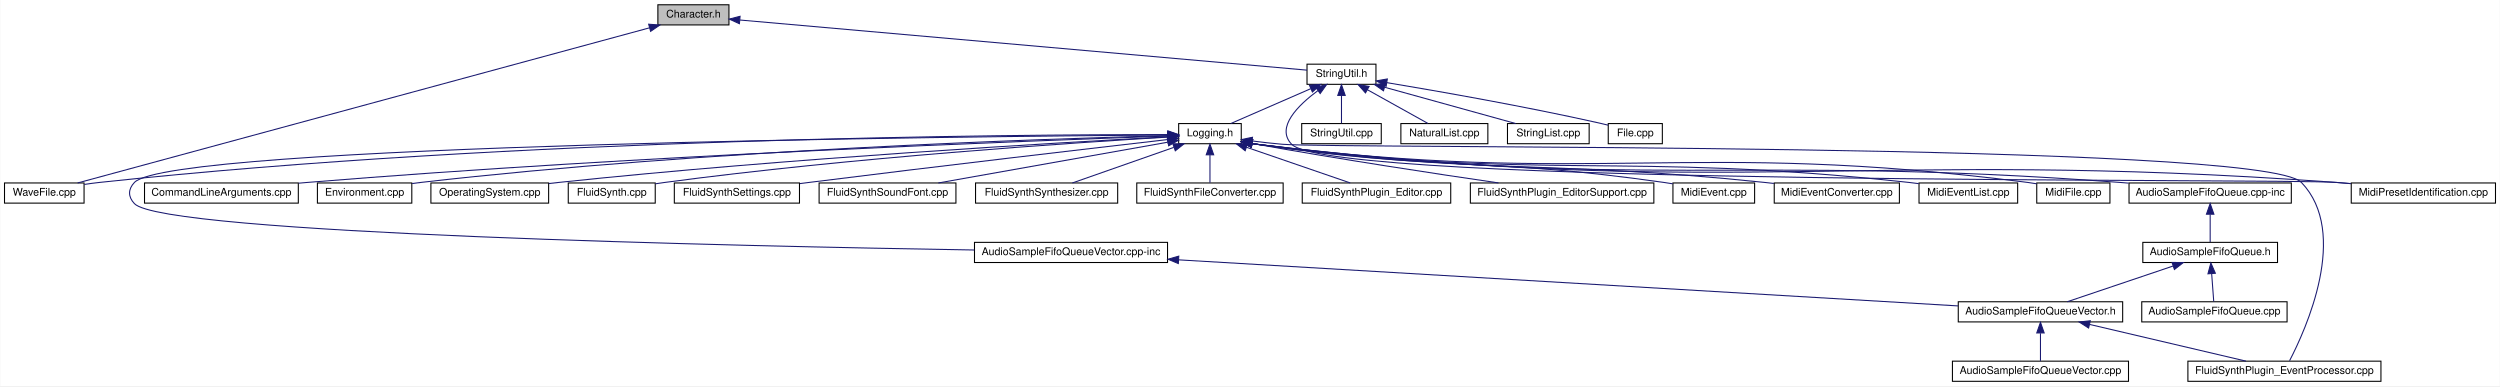
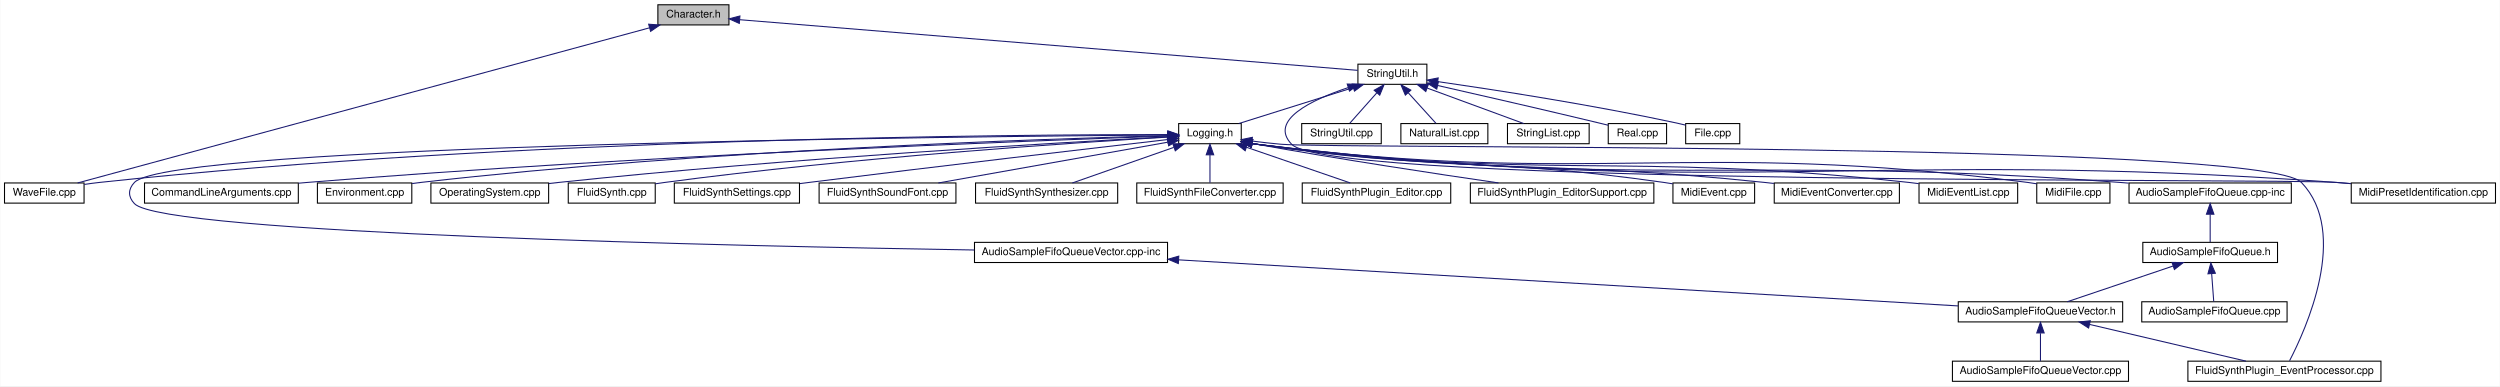
<svg xmlns="http://www.w3.org/2000/svg" xmlns:xlink="http://www.w3.org/1999/xlink" width="2357pt" height="364pt" viewBox="0.00 0.00 2356.50 364.00">
  <g id="graph0" class="graph" transform="scale(1 1) rotate(0) translate(4 360)">
    <polygon fill="white" stroke="transparent" points="-4,4 -4,-360 2352.5,-360 2352.5,4 -4,4" />
    <g id="node1" class="node">
      <g id="a_node1">
        <a xlink:title="The Character specification and body provides a value object type for character values.">
          <polygon fill="#bfbfbf" stroke="black" points="616,-336.5 616,-355.5 683,-355.5 683,-336.5 616,-336.5" />
          <text text-anchor="middle" x="649.5" y="-343.5" font-family="Helvetica,sans-Serif" font-size="10.00">Character.h</text>
        </a>
      </g>
    </g>
    <g id="node2" class="node">
      <g id="a_node2">
        <a xlink:href="_wave_file_8cpp.html" target="_top" xlink:title="The WaveFile specification defines an object for accessing a RIFF wave file with several channels.">
          <polygon fill="white" stroke="black" points="0,-168.5 0,-187.5 75,-187.5 75,-168.5 0,-168.5" />
          <text text-anchor="middle" x="37.5" y="-175.5" font-family="Helvetica,sans-Serif" font-size="10.00">WaveFile.cpp</text>
        </a>
      </g>
    </g>
    <g id="edge1" class="edge">
      <path fill="none" stroke="midnightblue" d="M608.04,-333.75C492.88,-302.52 170.94,-215.19 68.93,-187.52" />
      <polygon fill="midnightblue" stroke="midnightblue" points="607.32,-337.18 617.88,-336.42 609.15,-330.43 607.32,-337.18" />
    </g>
    <g id="node3" class="node">
      <g id="a_node3">
        <a xlink:href="_string_util_8h.html" target="_top" xlink:title="The StringUtil specification defines several string routines not included in the standard C++ library...">
-           <polygon fill="white" stroke="black" points="1228,-280.5 1228,-299.5 1293,-299.5 1293,-280.5 1228,-280.5" />
-           <text text-anchor="middle" x="1260.5" y="-287.5" font-family="Helvetica,sans-Serif" font-size="10.00">StringUtil.h</text>
+           <polygon fill="white" stroke="black" points="1276,-280.5 1276,-299.5 1341,-299.5 1341,-280.5 1276,-280.5" />
+           <text text-anchor="middle" x="1308.5" y="-287.5" font-family="Helvetica,sans-Serif" font-size="10.00">StringUtil.h</text>
        </a>
      </g>
    </g>
    <g id="edge2" class="edge">
-       <path fill="none" stroke="midnightblue" d="M693.21,-341.14C809.69,-330.84 1125.62,-302.92 1228,-293.87" />
-       <polygon fill="midnightblue" stroke="midnightblue" points="692.87,-337.65 683.22,-342.02 693.49,-344.63 692.87,-337.65" />
+       <path fill="none" stroke="midnightblue" d="M693.31,-341.41C817,-331.27 1166.91,-302.6 1275.76,-293.68" />
+       <polygon fill="midnightblue" stroke="midnightblue" points="692.77,-337.94 683.09,-342.25 693.34,-344.92 692.77,-337.94" />
    </g>
    <g id="node4" class="node">
      <g id="a_node4">
        <a xlink:href="_file_8cpp.html" target="_top" xlink:title="The File body implements a class for simple file handling based on C stdio.">
-           <polygon fill="white" stroke="black" points="1512,-224.5 1512,-243.5 1563,-243.5 1563,-224.5 1512,-224.5" />
-           <text text-anchor="middle" x="1537.5" y="-231.5" font-family="Helvetica,sans-Serif" font-size="10.00">File.cpp</text>
+           <polygon fill="white" stroke="black" points="1585,-224.5 1585,-243.5 1636,-243.5 1636,-224.5 1585,-224.5" />
+           <text text-anchor="middle" x="1610.5" y="-231.5" font-family="Helvetica,sans-Serif" font-size="10.00">File.cpp</text>
        </a>
      </g>
    </g>
    <g id="edge3" class="edge">
-       <path fill="none" stroke="midnightblue" d="M1303.15,-282.11C1351.83,-274.01 1433.74,-259.67 1503.5,-244 1506.24,-243.38 1509.09,-242.7 1511.93,-241.99" />
-       <polygon fill="midnightblue" stroke="midnightblue" points="1302.58,-278.65 1293.28,-283.74 1303.72,-285.56 1302.58,-278.65" />
+       <path fill="none" stroke="midnightblue" d="M1351.35,-283.05C1404.45,-275.4 1497.6,-261.03 1576.5,-244 1579.25,-243.41 1582.1,-242.74 1584.94,-242.04" />
+       <polygon fill="midnightblue" stroke="midnightblue" points="1350.68,-279.61 1341.28,-284.49 1351.67,-286.54 1350.68,-279.61" />
    </g>
    <g id="node5" class="node">
      <g id="a_node5">
        <a xlink:href="_logging_8h.html" target="_top" xlink:title="The Logging specification defines macros for entry-, exit- and intermediate logging of functions into...">
          <polygon fill="white" stroke="black" points="1107,-224.5 1107,-243.5 1166,-243.5 1166,-224.5 1107,-224.5" />
          <text text-anchor="middle" x="1136.5" y="-231.5" font-family="Helvetica,sans-Serif" font-size="10.00">Logging.h</text>
        </a>
      </g>
    </g>
    <g id="edge4" class="edge">
-       <path fill="none" stroke="midnightblue" d="M1231.49,-276.37C1208.27,-266.26 1176.34,-252.35 1156.06,-243.52" />
-       <polygon fill="midnightblue" stroke="midnightblue" points="1230.29,-279.66 1240.85,-280.44 1233.08,-273.24 1230.29,-279.66" />
+       <path fill="none" stroke="midnightblue" d="M1271.67,-277.44C1239.24,-267.26 1192.76,-252.66 1163.63,-243.52" />
+       <polygon fill="midnightblue" stroke="midnightblue" points="1270.66,-280.79 1281.25,-280.44 1272.75,-274.11 1270.66,-280.79" />
    </g>
    <g id="node27" class="node">
      <g id="a_node27">
        <a xlink:href="_midi_preset_identification_8cpp.html" target="_top" xlink:title="The MidiPresetIdentification body implements the identification of a MIDI preset as a tuple of bank a...">
          <polygon fill="white" stroke="black" points="2212.5,-168.5 2212.5,-187.5 2348.5,-187.5 2348.5,-168.5 2212.5,-168.5" />
          <text text-anchor="middle" x="2280.5" y="-175.5" font-family="Helvetica,sans-Serif" font-size="10.00">MidiPresetIdentification.cpp</text>
        </a>
      </g>
    </g>
-     <g id="edge33" class="edge">
-       <path fill="none" stroke="midnightblue" d="M1238.34,-274.64C1219.66,-260.84 1198.25,-239.82 1213.5,-224 1251.51,-184.58 2143.89,-191.99 2198.5,-188 2202.93,-187.68 2207.49,-187.3 2212.08,-186.89" />
-       <polygon fill="midnightblue" stroke="midnightblue" points="1236.38,-277.54 1246.58,-280.42 1240.4,-271.81 1236.38,-277.54" />
+     <g id="edge34" class="edge">
+       <path fill="none" stroke="midnightblue" d="M1266.94,-277.44C1232.26,-265.86 1191.76,-246.55 1213.5,-224 1251.51,-184.58 2143.89,-191.99 2198.5,-188 2202.93,-187.68 2207.49,-187.3 2212.08,-186.89" />
+       <polygon fill="midnightblue" stroke="midnightblue" points="1265.92,-280.78 1276.51,-280.49 1268.05,-274.12 1265.92,-280.78" />
    </g>
    <g id="node28" class="node">
      <g id="a_node28">
        <a xlink:href="_string_util_8cpp.html" target="_top" xlink:title="The StringUtil body implements several string routines not included in the standard C++ library (like...">
          <polygon fill="white" stroke="black" points="1223,-224.5 1223,-243.5 1298,-243.5 1298,-224.5 1223,-224.5" />
          <text text-anchor="middle" x="1260.5" y="-231.5" font-family="Helvetica,sans-Serif" font-size="10.00">StringUtil.cpp</text>
        </a>
      </g>
    </g>
    <g id="edge30" class="edge">
-       <path fill="none" stroke="midnightblue" d="M1260.5,-269.8C1260.5,-260.91 1260.5,-250.78 1260.5,-243.75" />
-       <polygon fill="midnightblue" stroke="midnightblue" points="1257,-270.08 1260.5,-280.08 1264,-270.08 1257,-270.08" />
+       <path fill="none" stroke="midnightblue" d="M1293.77,-272.43C1285.36,-262.97 1275.15,-251.48 1268.28,-243.75" />
+       <polygon fill="midnightblue" stroke="midnightblue" points="1291.31,-274.93 1300.57,-280.08 1296.55,-270.28 1291.31,-274.93" />
    </g>
    <g id="node29" class="node">
      <g id="a_node29">
        <a xlink:href="_natural_list_8cpp.html" target="_top" xlink:title="The NaturalList body implements lists of non-negative integer values with zero-based arbitrary indexe...">
          <polygon fill="white" stroke="black" points="1316.5,-224.5 1316.5,-243.5 1398.5,-243.5 1398.5,-224.5 1316.5,-224.5" />
          <text text-anchor="middle" x="1357.5" y="-231.5" font-family="Helvetica,sans-Serif" font-size="10.00">NaturalList.cpp</text>
        </a>
      </g>
    </g>
    <g id="edge31" class="edge">
-       <path fill="none" stroke="midnightblue" d="M1284.84,-275.45C1302.74,-265.48 1326.55,-252.23 1341.95,-243.65" />
-       <polygon fill="midnightblue" stroke="midnightblue" points="1283.12,-272.4 1276.08,-280.32 1286.52,-278.52 1283.12,-272.4" />
+       <path fill="none" stroke="midnightblue" d="M1323.53,-272.43C1332.12,-262.97 1342.54,-251.48 1349.56,-243.75" />
+       <polygon fill="midnightblue" stroke="midnightblue" points="1320.72,-270.33 1316.59,-280.08 1325.9,-275.03 1320.72,-270.33" />
    </g>
    <g id="node30" class="node">
      <g id="a_node30">
        <a xlink:href="_string_list_8cpp.html" target="_top" xlink:title="The StringList body implements lists of string values with zero-based arbitrary indexed access to pos...">
          <polygon fill="white" stroke="black" points="1417,-224.5 1417,-243.5 1494,-243.5 1494,-224.5 1417,-224.5" />
          <text text-anchor="middle" x="1455.5" y="-231.5" font-family="Helvetica,sans-Serif" font-size="10.00">StringList.cpp</text>
        </a>
      </g>
    </g>
    <g id="edge32" class="edge">
-       <path fill="none" stroke="midnightblue" d="M1301.31,-277.7C1338.11,-267.51 1391.43,-252.74 1424.75,-243.52" />
-       <polygon fill="midnightblue" stroke="midnightblue" points="1300.1,-274.4 1291.4,-280.44 1301.97,-281.15 1300.1,-274.4" />
+       <path fill="none" stroke="midnightblue" d="M1341.42,-276.91C1369.06,-266.75 1407.84,-252.51 1432.32,-243.52" />
+       <polygon fill="midnightblue" stroke="midnightblue" points="1339.97,-273.71 1331.79,-280.44 1342.39,-280.28 1339.97,-273.71" />
+     </g>
+     <g id="node31" class="node">
+       <g id="a_node31">
+         <a xlink:href="_real_8cpp.html" target="_top" xlink:title="The Real body implements a value object type for real values.">
+           <polygon fill="white" stroke="black" points="1512,-224.5 1512,-243.5 1567,-243.5 1567,-224.5 1512,-224.5" />
+           <text text-anchor="middle" x="1539.5" y="-231.5" font-family="Helvetica,sans-Serif" font-size="10.00">Real.cpp</text>
+         </a>
+       </g>
+     </g>
+     <g id="edge33" class="edge">
+       <path fill="none" stroke="midnightblue" d="M1351.15,-279.39C1390.69,-270.43 1451.14,-256.59 1503.5,-244 1506.26,-243.34 1509.13,-242.64 1512,-241.93" />
+       <polygon fill="midnightblue" stroke="midnightblue" points="1350.3,-276 1341.32,-281.62 1351.85,-282.82 1350.3,-276" />
    </g>
    <g id="edge13" class="edge">
      <path fill="none" stroke="midnightblue" d="M1096.65,-233.13C957.51,-233.18 480.45,-230.06 89.5,-188 84.85,-187.5 80,-186.84 75.19,-186.11" />
      <polygon fill="midnightblue" stroke="midnightblue" points="1096.84,-236.63 1106.83,-233.12 1096.83,-229.63 1096.84,-236.63" />
    </g>
    <g id="node6" class="node">
      <g id="a_node6">
        <a xlink:href="_audio_sample_fifo_queue_8cpp-inc.html" target="_top" xlink:title="The AudioSampleFifoQueue body implements a fifo queue for audio samples with popping off access to th...">
          <polygon fill="white" stroke="black" points="2003,-168.5 2003,-187.5 2156,-187.5 2156,-168.5 2003,-168.5" />
          <text text-anchor="middle" x="2079.5" y="-175.5" font-family="Helvetica,sans-Serif" font-size="10.00">AudioSampleFifoQueue.cpp-inc</text>
        </a>
      </g>
    </g>
    <g id="edge5" class="edge">
      <path fill="none" stroke="midnightblue" d="M1176.09,-224.6C1177.57,-224.38 1179.05,-224.18 1180.5,-224 1539.9,-179.58 1633.38,-215.08 1994.5,-188 1997.16,-187.8 1999.87,-187.58 2002.61,-187.35" />
      <polygon fill="midnightblue" stroke="midnightblue" points="1175.5,-221.15 1166.22,-226.26 1176.66,-228.05 1175.5,-221.15" />
    </g>
    <g id="node11" class="node">
      <g id="a_node11">
        <a xlink:href="_fluid_synth_plugin___event_processor_8cpp.html" target="_top" xlink:title="The FluidSynthPlugin_Processor module implements the handling of MIDI events from the DAW via JUCE ha...">
          <polygon fill="white" stroke="black" points="2058.5,-0.5 2058.5,-19.5 2240.5,-19.5 2240.5,-0.5 2058.5,-0.5" />
          <text text-anchor="middle" x="2149.5" y="-7.5" font-family="Helvetica,sans-Serif" font-size="10.00">FluidSynthPlugin_EventProcessor.cpp</text>
        </a>
      </g>
    </g>
    <g id="edge24" class="edge">
-       <path fill="none" stroke="midnightblue" d="M1176.34,-227.09C1185.57,-225.9 1195.36,-224.77 1204.5,-224 1257.74,-219.49 2128.44,-226.48 2165.5,-188 2211.31,-140.44 2169.35,-48.71 2154.35,-19.89" />
-       <polygon fill="midnightblue" stroke="midnightblue" points="1175.67,-223.65 1166.22,-228.45 1176.6,-230.58 1175.67,-223.65" />
+       <path fill="none" stroke="midnightblue" d="M1176.3,-227.01C1185.23,-225.85 1194.68,-224.76 1203.5,-224 1256.79,-219.43 2128.4,-226.52 2165.5,-188 2211.31,-140.45 2169.35,-48.71 2154.35,-19.89" />
+       <polygon fill="midnightblue" stroke="midnightblue" points="1175.55,-223.58 1166.12,-228.4 1176.5,-230.52 1175.55,-223.58" />
    </g>
    <g id="node12" class="node">
      <g id="a_node12">
        <a xlink:href="_audio_sample_fifo_queue_vector_8cpp-inc.html" target="_top" xlink:title="The AudioSampleFifoQueueVector body implements a list of fifo queues for audio samples (this is the e...">
          <polygon fill="white" stroke="black" points="914.5,-112.5 914.5,-131.5 1096.5,-131.5 1096.5,-112.5 914.5,-112.5" />
          <text text-anchor="middle" x="1005.5" y="-119.5" font-family="Helvetica,sans-Serif" font-size="10.00">AudioSampleFifoQueueVector.cpp-inc</text>
        </a>
      </g>
    </g>
    <g id="edge11" class="edge">
      <path fill="none" stroke="midnightblue" d="M1096.72,-232.75C913.31,-231.43 156.74,-223.79 122.5,-188 116.36,-181.58 116.38,-174.44 122.5,-168 149.46,-139.63 694.17,-127.9 914.34,-124.3" />
      <polygon fill="midnightblue" stroke="midnightblue" points="1096.72,-236.25 1106.74,-232.82 1096.77,-229.25 1096.72,-236.25" />
    </g>
    <g id="node13" class="node">
      <g id="a_node13">
        <a xlink:href="_command_line_arguments_8cpp.html" target="_top" xlink:title="The CommandLineArguments body implements a handler for command-line arguments converting them to a li...">
          <polygon fill="white" stroke="black" points="132,-168.5 132,-187.5 277,-187.5 277,-168.5 132,-168.5" />
          <text text-anchor="middle" x="204.5" y="-175.5" font-family="Helvetica,sans-Serif" font-size="10.00">CommandLineArguments.cpp</text>
        </a>
      </g>
    </g>
    <g id="edge14" class="edge">
      <path fill="none" stroke="midnightblue" d="M1096.34,-231.7C974.32,-227.58 597.18,-213.53 285.5,-188 282.82,-187.78 280.09,-187.54 277.34,-187.29" />
      <polygon fill="midnightblue" stroke="midnightblue" points="1096.58,-235.21 1106.69,-232.05 1096.81,-228.22 1096.58,-235.21" />
    </g>
    <g id="node14" class="node">
      <g id="a_node14">
        <a xlink:href="_environment_8cpp.html" target="_top" xlink:title="The Environment body implements operating system services related to environment variables.">
          <polygon fill="white" stroke="black" points="295,-168.5 295,-187.5 384,-187.5 384,-168.5 295,-168.5" />
          <text text-anchor="middle" x="339.5" y="-175.5" font-family="Helvetica,sans-Serif" font-size="10.00">Environment.cpp</text>
        </a>
      </g>
    </g>
    <g id="edge15" class="edge">
      <path fill="none" stroke="midnightblue" d="M1096.88,-232.11C985.56,-229.27 660.57,-218.78 392.5,-188 389.81,-187.69 387.05,-187.34 384.27,-186.95" />
      <polygon fill="midnightblue" stroke="midnightblue" points="1096.9,-235.61 1106.98,-232.36 1097.07,-228.61 1096.9,-235.61" />
    </g>
    <g id="node15" class="node">
      <g id="a_node15">
        <a xlink:href="_operating_system_8cpp.html" target="_top" xlink:title="The OperatingSystem body implements a class for several operating system related utility functions (l...">
          <polygon fill="white" stroke="black" points="402,-168.5 402,-187.5 513,-187.5 513,-168.5 402,-168.5" />
          <text text-anchor="middle" x="457.5" y="-175.5" font-family="Helvetica,sans-Serif" font-size="10.00">OperatingSystem.cpp</text>
        </a>
      </g>
    </g>
    <g id="edge16" class="edge">
      <path fill="none" stroke="midnightblue" d="M1096.68,-230.97C998.8,-225.8 738.63,-210.86 522.5,-188 519.44,-187.68 516.3,-187.32 513.14,-186.94" />
      <polygon fill="midnightblue" stroke="midnightblue" points="1096.56,-234.47 1106.73,-231.5 1096.92,-227.48 1096.56,-234.47" />
    </g>
    <g id="node16" class="node">
      <g id="a_node16">
        <a xlink:href="_fluid_synth_8cpp.html" target="_top" xlink:title="The FluidSynth class implements the access to the fluidsynth library via a dynamic loading of it.">
          <polygon fill="white" stroke="black" points="531.5,-168.5 531.5,-187.5 613.5,-187.5 613.5,-168.5 531.5,-168.5" />
          <text text-anchor="middle" x="572.5" y="-175.5" font-family="Helvetica,sans-Serif" font-size="10.00">FluidSynth.cpp</text>
        </a>
      </g>
    </g>
    <g id="edge17" class="edge">
      <path fill="none" stroke="midnightblue" d="M1096.68,-230.75C1010.13,-225.59 798.51,-211.5 622.5,-188 619.61,-187.61 616.64,-187.18 613.65,-186.71" />
      <polygon fill="midnightblue" stroke="midnightblue" points="1096.66,-234.25 1106.84,-231.35 1097.07,-227.27 1096.66,-234.25" />
    </g>
    <g id="node17" class="node">
      <g id="a_node17">
        <a xlink:href="_fluid_synth_settings_8cpp.html" target="_top" xlink:title="The FluidSynthSettings class implements an object-oriented wrapper around an underlying fluidsynth se...">
          <polygon fill="white" stroke="black" points="631.5,-168.5 631.5,-187.5 749.5,-187.5 749.5,-168.5 631.5,-168.5" />
          <text text-anchor="middle" x="690.5" y="-175.5" font-family="Helvetica,sans-Serif" font-size="10.00">FluidSynthSettings.cpp</text>
        </a>
      </g>
    </g>
    <g id="edge18" class="edge">
      <path fill="none" stroke="midnightblue" d="M1096.59,-228.42C1027.63,-220.47 881.68,-203.48 758.5,-188 755.66,-187.64 752.76,-187.27 749.83,-186.9" />
      <polygon fill="midnightblue" stroke="midnightblue" points="1096.26,-231.91 1106.59,-229.57 1097.06,-224.95 1096.26,-231.91" />
    </g>
    <g id="node18" class="node">
      <g id="a_node18">
        <a xlink:href="_fluid_synth_sound_font_8cpp.html" target="_top" xlink:title="The FluidSynthSoundFont class implements an object-oriented wrapper around an underlying fluidsynth s...">
          <polygon fill="white" stroke="black" points="768,-168.5 768,-187.5 897,-187.5 897,-168.5 768,-168.5" />
          <text text-anchor="middle" x="832.5" y="-175.5" font-family="Helvetica,sans-Serif" font-size="10.00">FluidSynthSoundFont.cpp</text>
        </a>
      </g>
    </g>
    <g id="edge19" class="edge">
      <path fill="none" stroke="midnightblue" d="M1096.62,-225.92C1040.96,-216.03 940.12,-198.12 880.44,-187.52" />
      <polygon fill="midnightblue" stroke="midnightblue" points="1096.34,-229.42 1106.8,-227.72 1097.56,-222.53 1096.34,-229.42" />
    </g>
    <g id="node19" class="node">
      <g id="a_node19">
        <a xlink:href="_fluid_synth_synthesizer_8cpp.html" target="_top" xlink:title="The FluidSynthSynthesizer class implements an object-oriented wrapper around an underlying fluidsynth...">
          <polygon fill="white" stroke="black" points="915.5,-168.5 915.5,-187.5 1049.5,-187.5 1049.5,-168.5 915.5,-168.5" />
          <text text-anchor="middle" x="982.5" y="-175.5" font-family="Helvetica,sans-Serif" font-size="10.00">FluidSynthSynthesizer.cpp</text>
        </a>
      </g>
    </g>
    <g id="edge20" class="edge">
      <path fill="none" stroke="midnightblue" d="M1102.39,-221.04C1073.41,-210.88 1032.54,-196.55 1006.79,-187.52" />
      <polygon fill="midnightblue" stroke="midnightblue" points="1101.5,-224.44 1112.1,-224.44 1103.82,-217.83 1101.5,-224.44" />
    </g>
    <g id="node20" class="node">
      <g id="a_node20">
        <a xlink:href="_fluid_synth_file_converter_8cpp.html" target="_top" xlink:title="The FluidSynthFileConverter module implements a conversion from a MIDI file into a wave file using th...">
          <polygon fill="white" stroke="black" points="1067.5,-168.5 1067.5,-187.5 1205.5,-187.5 1205.5,-168.5 1067.5,-168.5" />
          <text text-anchor="middle" x="1136.5" y="-175.5" font-family="Helvetica,sans-Serif" font-size="10.00">FluidSynthFileConverter.cpp</text>
        </a>
      </g>
    </g>
    <g id="edge21" class="edge">
      <path fill="none" stroke="midnightblue" d="M1136.5,-213.8C1136.5,-204.91 1136.5,-194.78 1136.5,-187.75" />
      <polygon fill="midnightblue" stroke="midnightblue" points="1133,-214.08 1136.5,-224.08 1140,-214.08 1133,-214.08" />
    </g>
    <g id="node21" class="node">
      <g id="a_node21">
        <a xlink:href="_fluid_synth_plugin___editor_8cpp.html" target="_top" xlink:title="The FluidSynthPlugin_Editor module implements the editor for the processor of MIDI events from the DA...">
          <polygon fill="white" stroke="black" points="1223.5,-168.5 1223.5,-187.5 1363.5,-187.5 1363.5,-168.5 1223.5,-168.5" />
          <text text-anchor="middle" x="1293.5" y="-175.5" font-family="Helvetica,sans-Serif" font-size="10.00">FluidSynthPlugin_Editor.cpp</text>
        </a>
      </g>
    </g>
    <g id="edge22" class="edge">
      <path fill="none" stroke="midnightblue" d="M1170.89,-221.17C1200.45,-211 1242.37,-196.59 1268.74,-187.52" />
      <polygon fill="midnightblue" stroke="midnightblue" points="1169.7,-217.88 1161.38,-224.44 1171.97,-224.5 1169.7,-217.88" />
    </g>
    <g id="node22" class="node">
      <g id="a_node22">
        <a xlink:href="_fluid_synth_plugin___editor_support_8cpp.html" target="_top" xlink:title="The FluidSynthPlugin_EditorSupport module implements support services for the editor of the FluidSynt...">
          <polygon fill="white" stroke="black" points="1382,-168.5 1382,-187.5 1555,-187.5 1555,-168.5 1382,-168.5" />
          <text text-anchor="middle" x="1468.5" y="-175.5" font-family="Helvetica,sans-Serif" font-size="10.00">FluidSynthPlugin_EditorSupport.cpp</text>
        </a>
      </g>
    </g>
    <g id="edge23" class="edge">
      <path fill="none" stroke="midnightblue" d="M1176.12,-224.81C1177.6,-224.53 1179.06,-224.26 1180.5,-224 1259.07,-209.83 1350.16,-196.04 1408.52,-187.54" />
      <polygon fill="midnightblue" stroke="midnightblue" points="1175.44,-221.37 1166.29,-226.71 1176.77,-228.25 1175.44,-221.37" />
    </g>
    <g id="node23" class="node">
      <g id="a_node23">
        <a xlink:href="_midi_event_8cpp.html" target="_top" xlink:title="The MidiEvent implementation defines the services of a single MIDI event.">
          <polygon fill="white" stroke="black" points="1573,-168.5 1573,-187.5 1650,-187.5 1650,-168.5 1573,-168.5" />
          <text text-anchor="middle" x="1611.5" y="-175.5" font-family="Helvetica,sans-Serif" font-size="10.00">MidiEvent.cpp</text>
        </a>
      </g>
    </g>
    <g id="edge25" class="edge">
      <path fill="none" stroke="midnightblue" d="M1176.1,-224.69C1177.58,-224.45 1179.05,-224.22 1180.5,-224 1350.05,-198.79 1394.79,-212.15 1564.5,-188 1567.21,-187.61 1570.01,-187.18 1572.82,-186.71" />
      <polygon fill="midnightblue" stroke="midnightblue" points="1175.47,-221.25 1166.24,-226.46 1176.71,-228.14 1175.47,-221.25" />
    </g>
    <g id="node24" class="node">
      <g id="a_node24">
        <a xlink:href="_midi_event_converter_8cpp.html" target="_top" xlink:title="The MidiEventConverter module implements the handling of MIDI events by feeding them to an underlying...">
          <polygon fill="white" stroke="black" points="1668.5,-168.5 1668.5,-187.5 1786.5,-187.5 1786.5,-168.5 1668.5,-168.5" />
          <text text-anchor="middle" x="1727.5" y="-175.5" font-family="Helvetica,sans-Serif" font-size="10.00">MidiEventConverter.cpp</text>
        </a>
      </g>
    </g>
    <g id="edge26" class="edge">
      <path fill="none" stroke="midnightblue" d="M1176.1,-224.66C1177.58,-224.42 1179.05,-224.2 1180.5,-224 1391.95,-194.55 1447.15,-210.01 1659.5,-188 1662.34,-187.71 1665.25,-187.39 1668.19,-187.05" />
      <polygon fill="midnightblue" stroke="midnightblue" points="1175.48,-221.21 1166.23,-226.39 1176.69,-228.11 1175.48,-221.21" />
    </g>
    <g id="node25" class="node">
      <g id="a_node25">
        <a xlink:href="_midi_event_list_8cpp.html" target="_top" xlink:title="The MIDIEventList body implements sequences of integer values with zero-based arbitrary indexed acces...">
          <polygon fill="white" stroke="black" points="1805,-168.5 1805,-187.5 1898,-187.5 1898,-168.5 1805,-168.5" />
          <text text-anchor="middle" x="1851.5" y="-175.5" font-family="Helvetica,sans-Serif" font-size="10.00">MidiEventList.cpp</text>
        </a>
      </g>
    </g>
    <g id="edge27" class="edge">
      <path fill="none" stroke="midnightblue" d="M1176.09,-224.63C1177.58,-224.4 1179.05,-224.19 1180.5,-224 1451.99,-188.47 1523.32,-217.76 1795.5,-188 1798.53,-187.67 1801.66,-187.28 1804.8,-186.87" />
      <polygon fill="midnightblue" stroke="midnightblue" points="1175.49,-221.18 1166.22,-226.32 1176.67,-228.08 1175.49,-221.18" />
    </g>
    <g id="node26" class="node">
      <g id="a_node26">
        <a xlink:href="_midi_file_8cpp.html" target="_top" xlink:title="The MidiFile implementation implements the services of a MIDI file; currently only file reading is su...">
          <polygon fill="white" stroke="black" points="1916,-168.5 1916,-187.5 1985,-187.5 1985,-168.5 1916,-168.5" />
          <text text-anchor="middle" x="1950.5" y="-175.5" font-family="Helvetica,sans-Serif" font-size="10.00">MidiFile.cpp</text>
        </a>
      </g>
    </g>
    <g id="edge28" class="edge">
      <path fill="none" stroke="midnightblue" d="M1176.09,-224.61C1177.58,-224.39 1179.05,-224.18 1180.5,-224 1501.46,-183.47 1586.64,-229.26 1907.5,-188 1910.22,-187.65 1913.03,-187.22 1915.85,-186.74" />
      <polygon fill="midnightblue" stroke="midnightblue" points="1175.49,-221.16 1166.22,-226.28 1176.66,-228.06 1175.49,-221.16" />
    </g>
    <g id="edge29" class="edge">
      <path fill="none" stroke="midnightblue" d="M1176.09,-224.58C1177.57,-224.37 1179.05,-224.17 1180.5,-224 1630.05,-170.45 1746.96,-220.72 2198.5,-188 2202.93,-187.68 2207.49,-187.3 2212.08,-186.89" />
      <polygon fill="midnightblue" stroke="midnightblue" points="1175.5,-221.13 1166.21,-226.22 1176.65,-228.04 1175.5,-221.13" />
    </g>
    <g id="node7" class="node">
      <g id="a_node7">
        <a xlink:href="_audio_sample_fifo_queue_8h.html" target="_top" xlink:title="The AudioSampleFifoQueue specification defines a fifo queue for audio samples with popping off access...">
          <polygon fill="white" stroke="black" points="2016,-112.5 2016,-131.5 2143,-131.5 2143,-112.5 2016,-112.5" />
          <text text-anchor="middle" x="2079.5" y="-119.5" font-family="Helvetica,sans-Serif" font-size="10.00">AudioSampleFifoQueue.h</text>
        </a>
      </g>
    </g>
    <g id="edge6" class="edge">
      <path fill="none" stroke="midnightblue" d="M2079.5,-157.8C2079.5,-148.91 2079.5,-138.78 2079.5,-131.75" />
      <polygon fill="midnightblue" stroke="midnightblue" points="2076,-158.08 2079.5,-168.08 2083,-158.08 2076,-158.08" />
    </g>
    <g id="node8" class="node">
      <g id="a_node8">
        <a xlink:href="_audio_sample_fifo_queue_8cpp.html" target="_top" xlink:title="The AudioSampleFifoQueue body implements a fifo queue for audio samples with popping off access to th...">
          <polygon fill="white" stroke="black" points="2015,-56.5 2015,-75.5 2152,-75.5 2152,-56.5 2015,-56.5" />
          <text text-anchor="middle" x="2083.5" y="-63.5" font-family="Helvetica,sans-Serif" font-size="10.00">AudioSampleFifoQueue.cpp</text>
        </a>
      </g>
    </g>
    <g id="edge7" class="edge">
      <path fill="none" stroke="midnightblue" d="M2080.9,-102.1C2081.56,-93.14 2082.33,-82.86 2082.85,-75.75" />
      <polygon fill="midnightblue" stroke="midnightblue" points="2077.41,-101.85 2080.16,-112.08 2084.39,-102.37 2077.41,-101.85" />
    </g>
    <g id="node9" class="node">
      <g id="a_node9">
        <a xlink:href="_audio_sample_fifo_queue_vector_8h.html" target="_top" xlink:title="The AudioSampleFifoQueueVector specification defines a list of fifo queues for audio samples.">
          <polygon fill="white" stroke="black" points="1842,-56.5 1842,-75.5 1997,-75.5 1997,-56.5 1842,-56.5" />
          <text text-anchor="middle" x="1919.5" y="-63.5" font-family="Helvetica,sans-Serif" font-size="10.00">AudioSampleFifoQueueVector.h</text>
        </a>
      </g>
    </g>
    <g id="edge8" class="edge">
      <path fill="none" stroke="midnightblue" d="M2044.45,-109.17C2014.33,-99 1971.6,-84.59 1944.73,-75.52" />
      <polygon fill="midnightblue" stroke="midnightblue" points="2043.55,-112.56 2054.15,-112.44 2045.79,-105.93 2043.55,-112.56" />
    </g>
    <g id="node10" class="node">
      <g id="a_node10">
        <a xlink:href="_audio_sample_fifo_queue_vector_8cpp.html" target="_top" xlink:title="The AudioSampleFifoQueueVector body implements a list of fifo queues for audio samples (this is the f...">
          <polygon fill="white" stroke="black" points="1836.5,-0.5 1836.5,-19.5 2002.5,-19.5 2002.5,-0.5 1836.5,-0.5" />
          <text text-anchor="middle" x="1919.5" y="-7.5" font-family="Helvetica,sans-Serif" font-size="10.00">AudioSampleFifoQueueVector.cpp</text>
        </a>
      </g>
    </g>
    <g id="edge9" class="edge">
      <path fill="none" stroke="midnightblue" d="M1919.5,-45.8C1919.5,-36.91 1919.5,-26.78 1919.5,-19.75" />
      <polygon fill="midnightblue" stroke="midnightblue" points="1916,-46.08 1919.5,-56.08 1923,-46.08 1916,-46.08" />
    </g>
    <g id="edge10" class="edge">
      <path fill="none" stroke="midnightblue" d="M1965.7,-54.15C2009.16,-43.95 2073.34,-28.88 2113.23,-19.52" />
      <polygon fill="midnightblue" stroke="midnightblue" points="1964.88,-50.75 1955.94,-56.44 1966.48,-57.57 1964.88,-50.75" />
    </g>
    <g id="edge12" class="edge">
      <path fill="none" stroke="midnightblue" d="M1107.13,-115C1291.38,-104.11 1676.72,-81.34 1841.76,-71.59" />
      <polygon fill="midnightblue" stroke="midnightblue" points="1106.68,-111.52 1096.9,-115.6 1107.09,-118.5 1106.68,-111.52" />
    </g>
  </g>
</svg>
